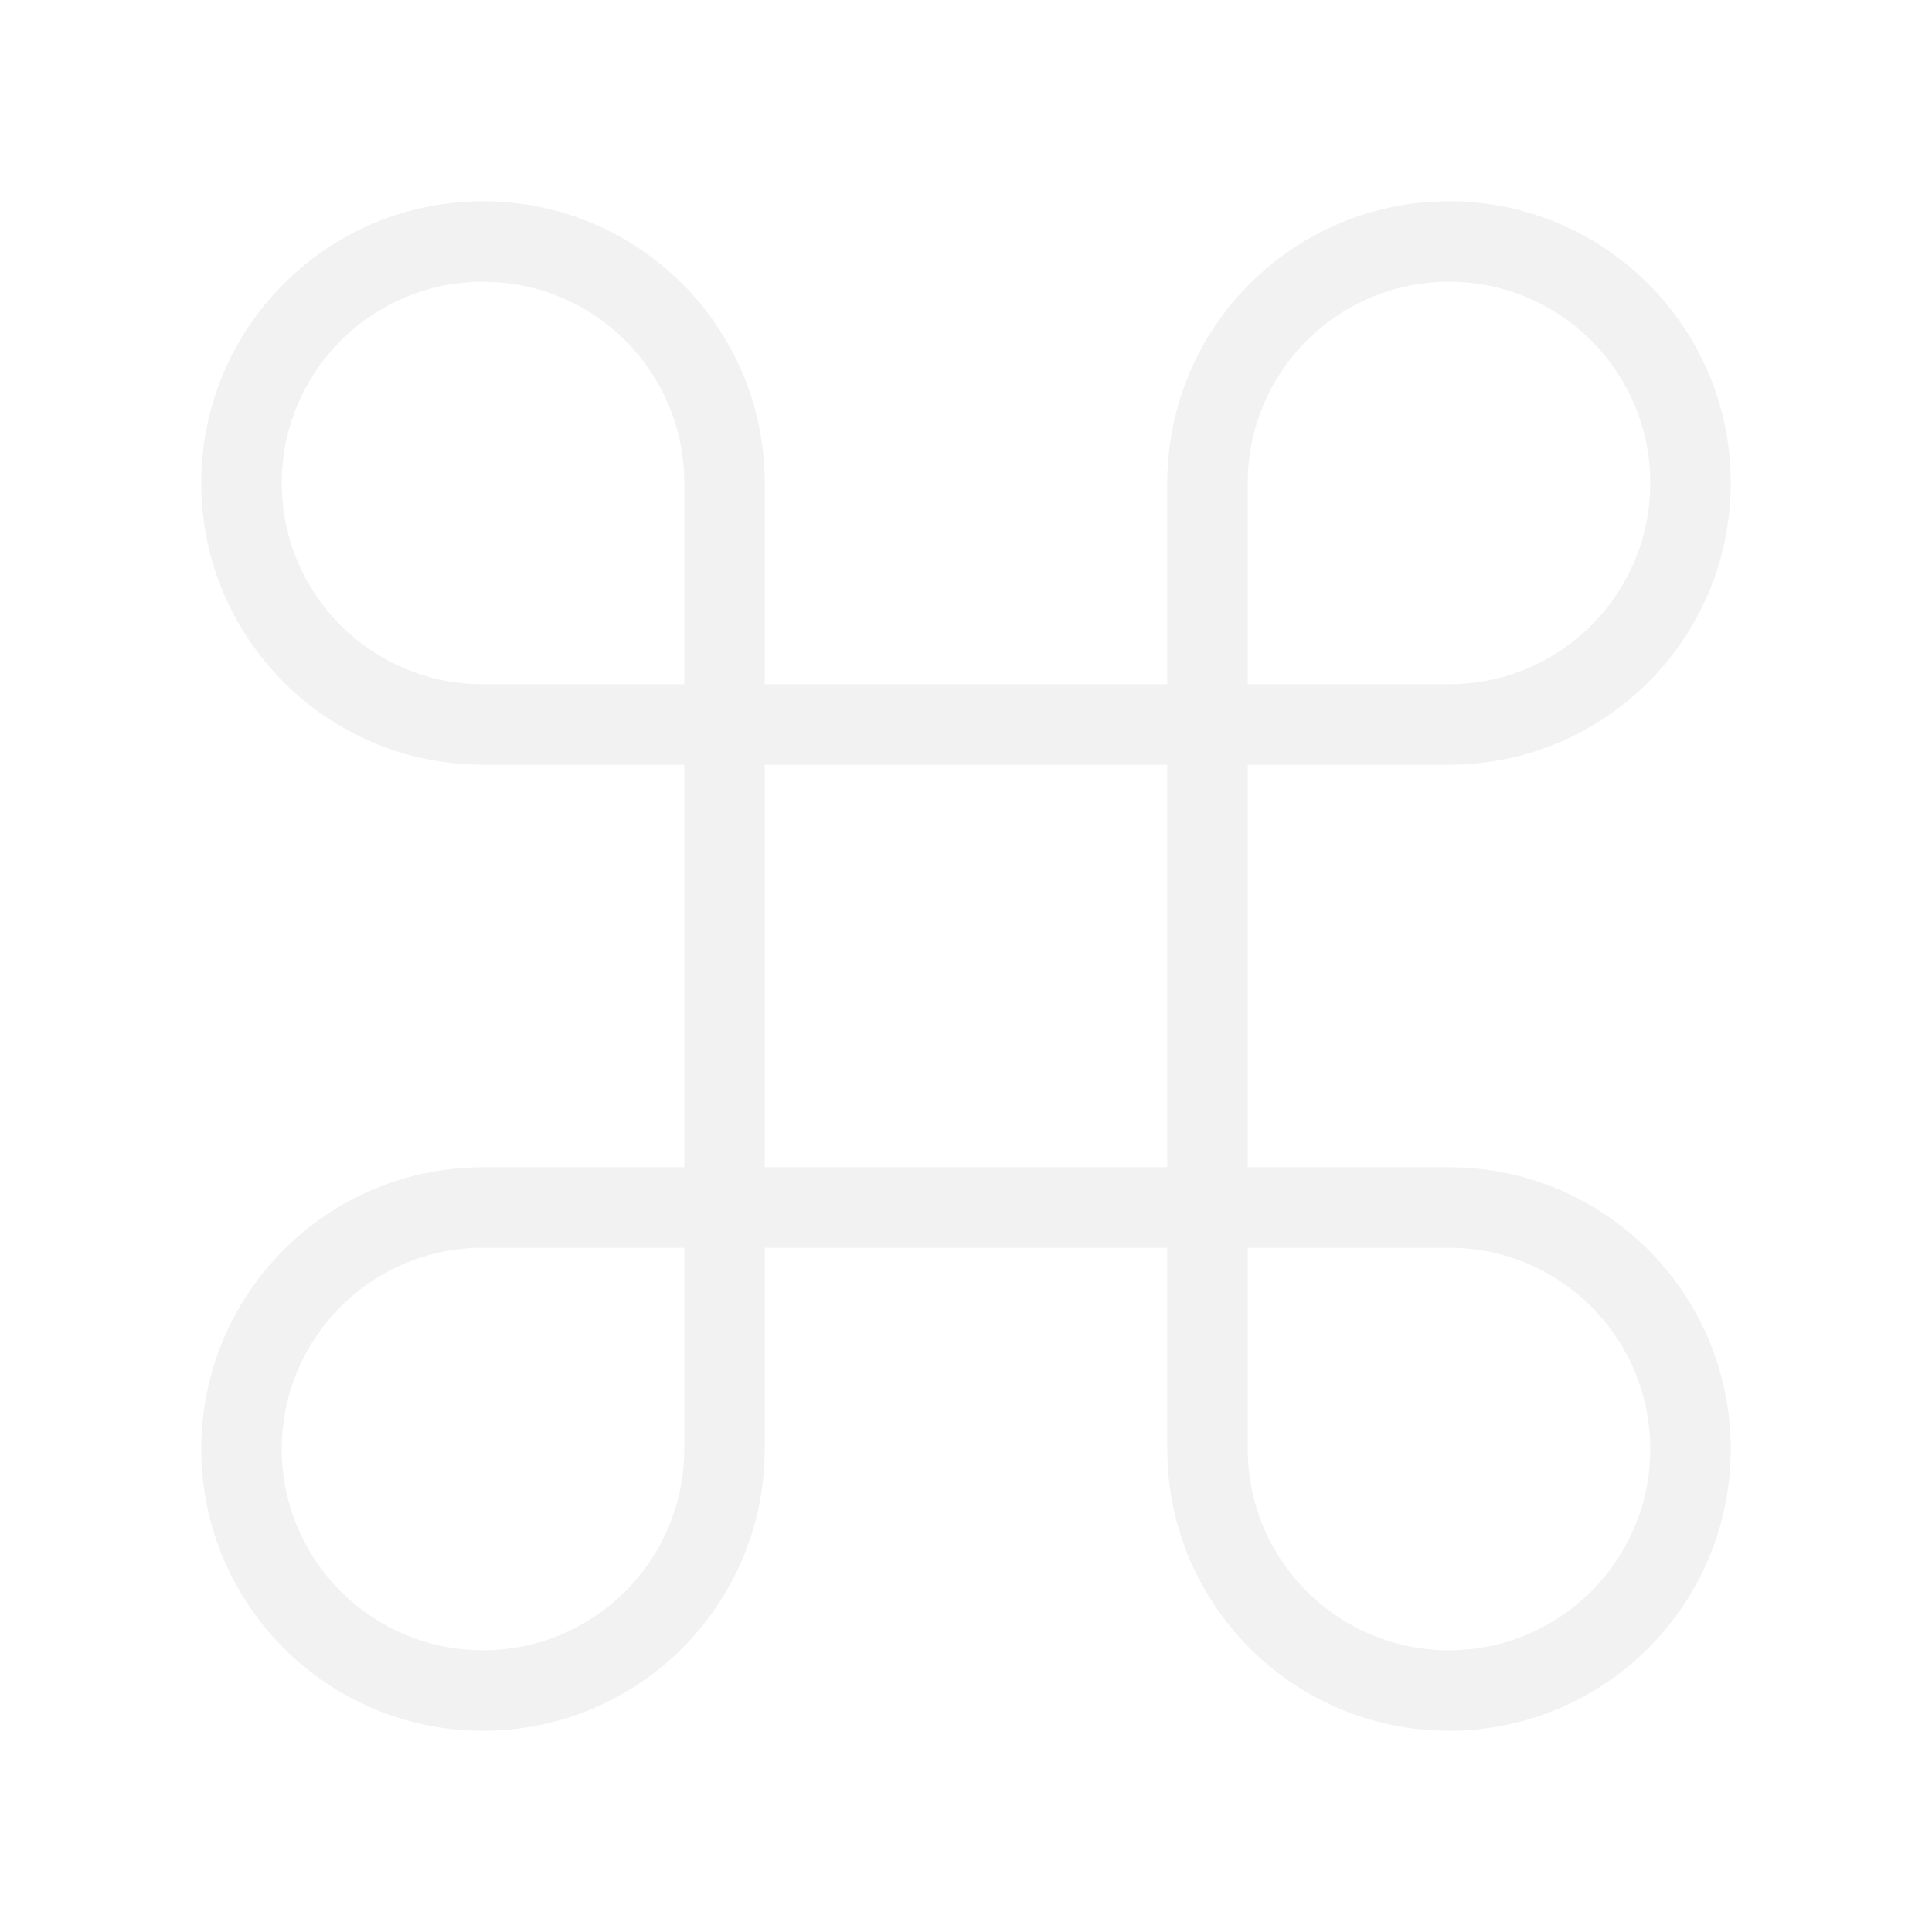
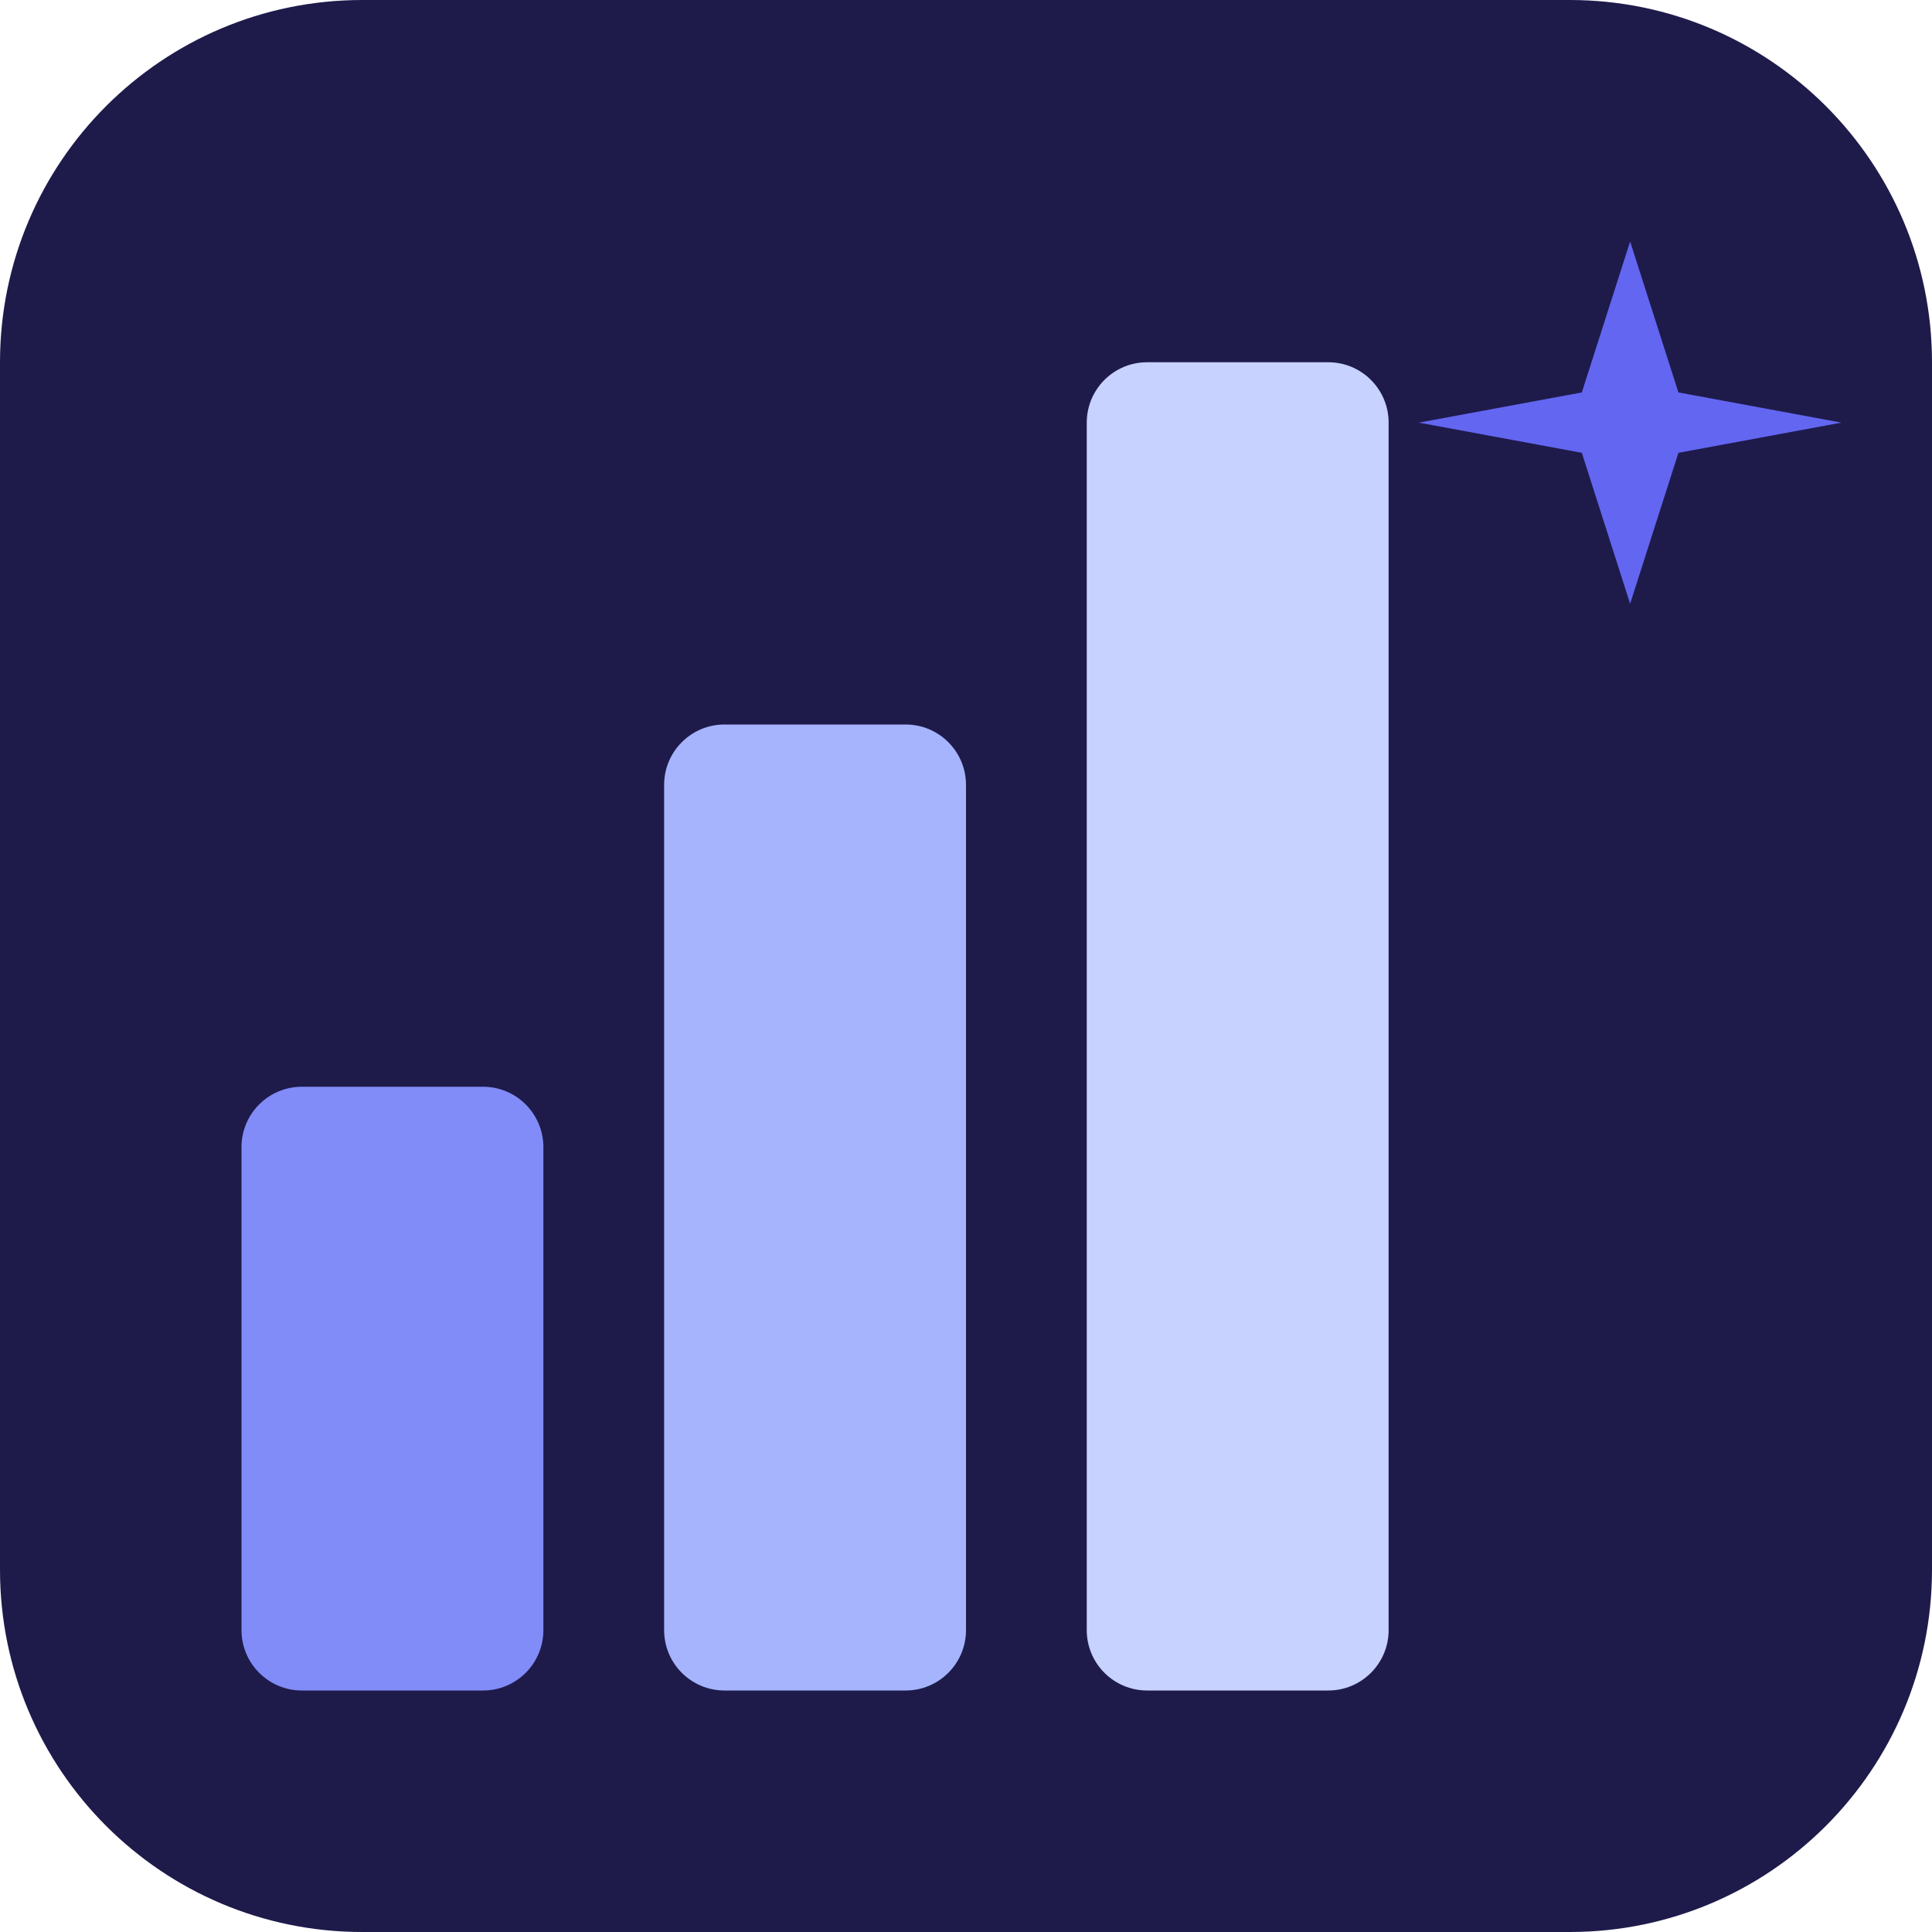
- <svg xmlns="http://www.w3.org/2000/svg" version="1.1" width="24" height="24" viewBox="948,463.5,24,24">
-   <defs>
-     <clipPath id="clip-1">
-       <rect x="948" y="463.5" width="24" height="24" id="clip-1" stroke="none" />
-     </clipPath>
-   </defs>
-   <g fill="none" fill-rule="nonzero" stroke="none" stroke-width="1" stroke-linecap="butt" stroke-linejoin="miter" stroke-miterlimit="10" stroke-dasharray="" stroke-dashoffset="0" font-family="none" font-weight="none" font-size="none" text-anchor="none" style="mix-blend-mode: normal">
-     <g>
-       <g id="Group 1">
-         <g clip-path="url(#clip-1)" id="Group 1">
-           <path d="M963,469.5v12c0,1.657 1.343,3 3,3c1.657,0 3,-1.343 3,-3c0,-1.657 -1.343,-3 -3,-3h-12c-1.657,0 -3,1.343 -3,3c0,1.657 1.343,3 3,3c1.657,0 3,-1.343 3,-3v-12c0,-1.657 -1.343,-3 -3,-3c-1.657,0 -3,1.343 -3,3c0,1.657 1.343,3 3,3h12c1.657,0 3,-1.343 3,-3c0,-1.657 -1.343,-3 -3,-3c-1.657,0 -3,1.343 -3,3" id="Path 1" stroke="#f2f2f2" />
-         </g>
-       </g>
-     </g>
-   </g>
+ <svg xmlns="http://www.w3.org/2000/svg" viewBox="0 0 32 32" fill="none">
+   <rect width="32" height="32" rx="6" fill="#1e1b4b" />
+   <rect x="4" y="18" width="5" height="10" rx="1" fill="#818cf8" />
+   <rect x="11" y="12" width="5" height="16" rx="1" fill="#a5b4fc" />
+   <rect x="18" y="6" width="5" height="22" rx="1" fill="#c7d2fe" />
+   <path d="M27 4 L27.8 6.5 L30.5 7 L27.8 7.5 L27 10 L26.2 7.5 L23.5 7 L26.2 6.5 Z" fill="#6366f1" />
</svg>
